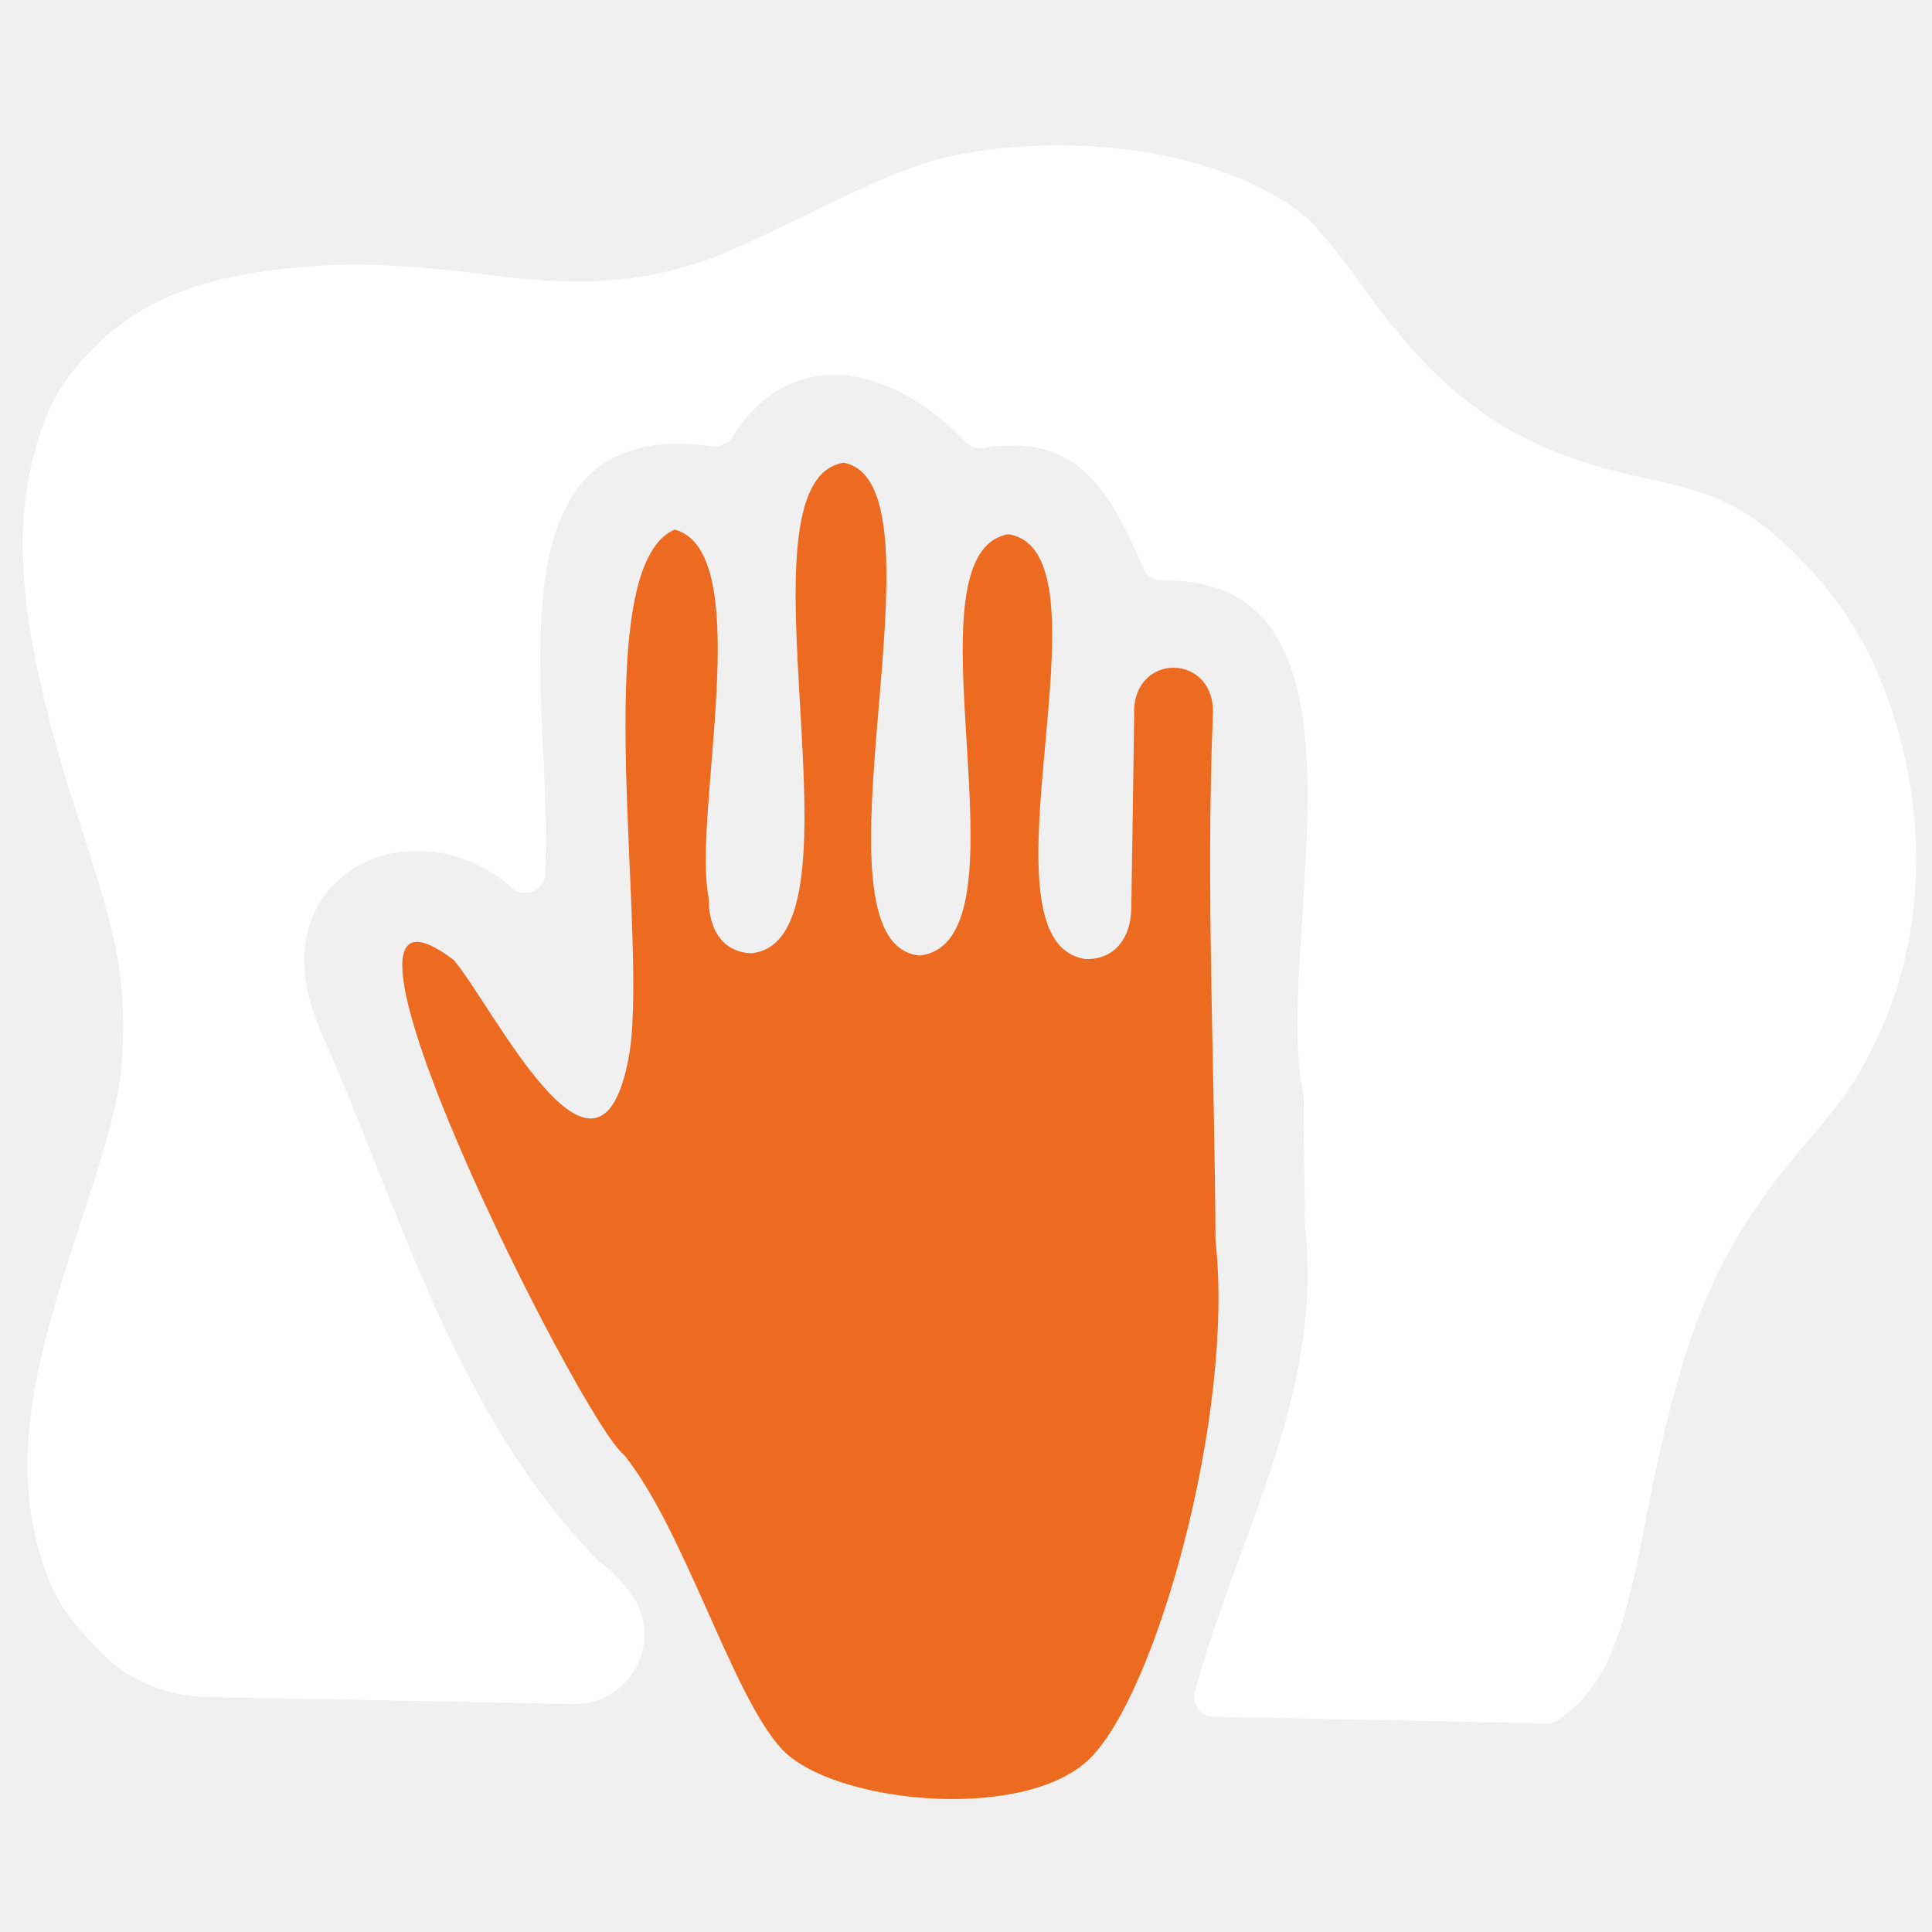
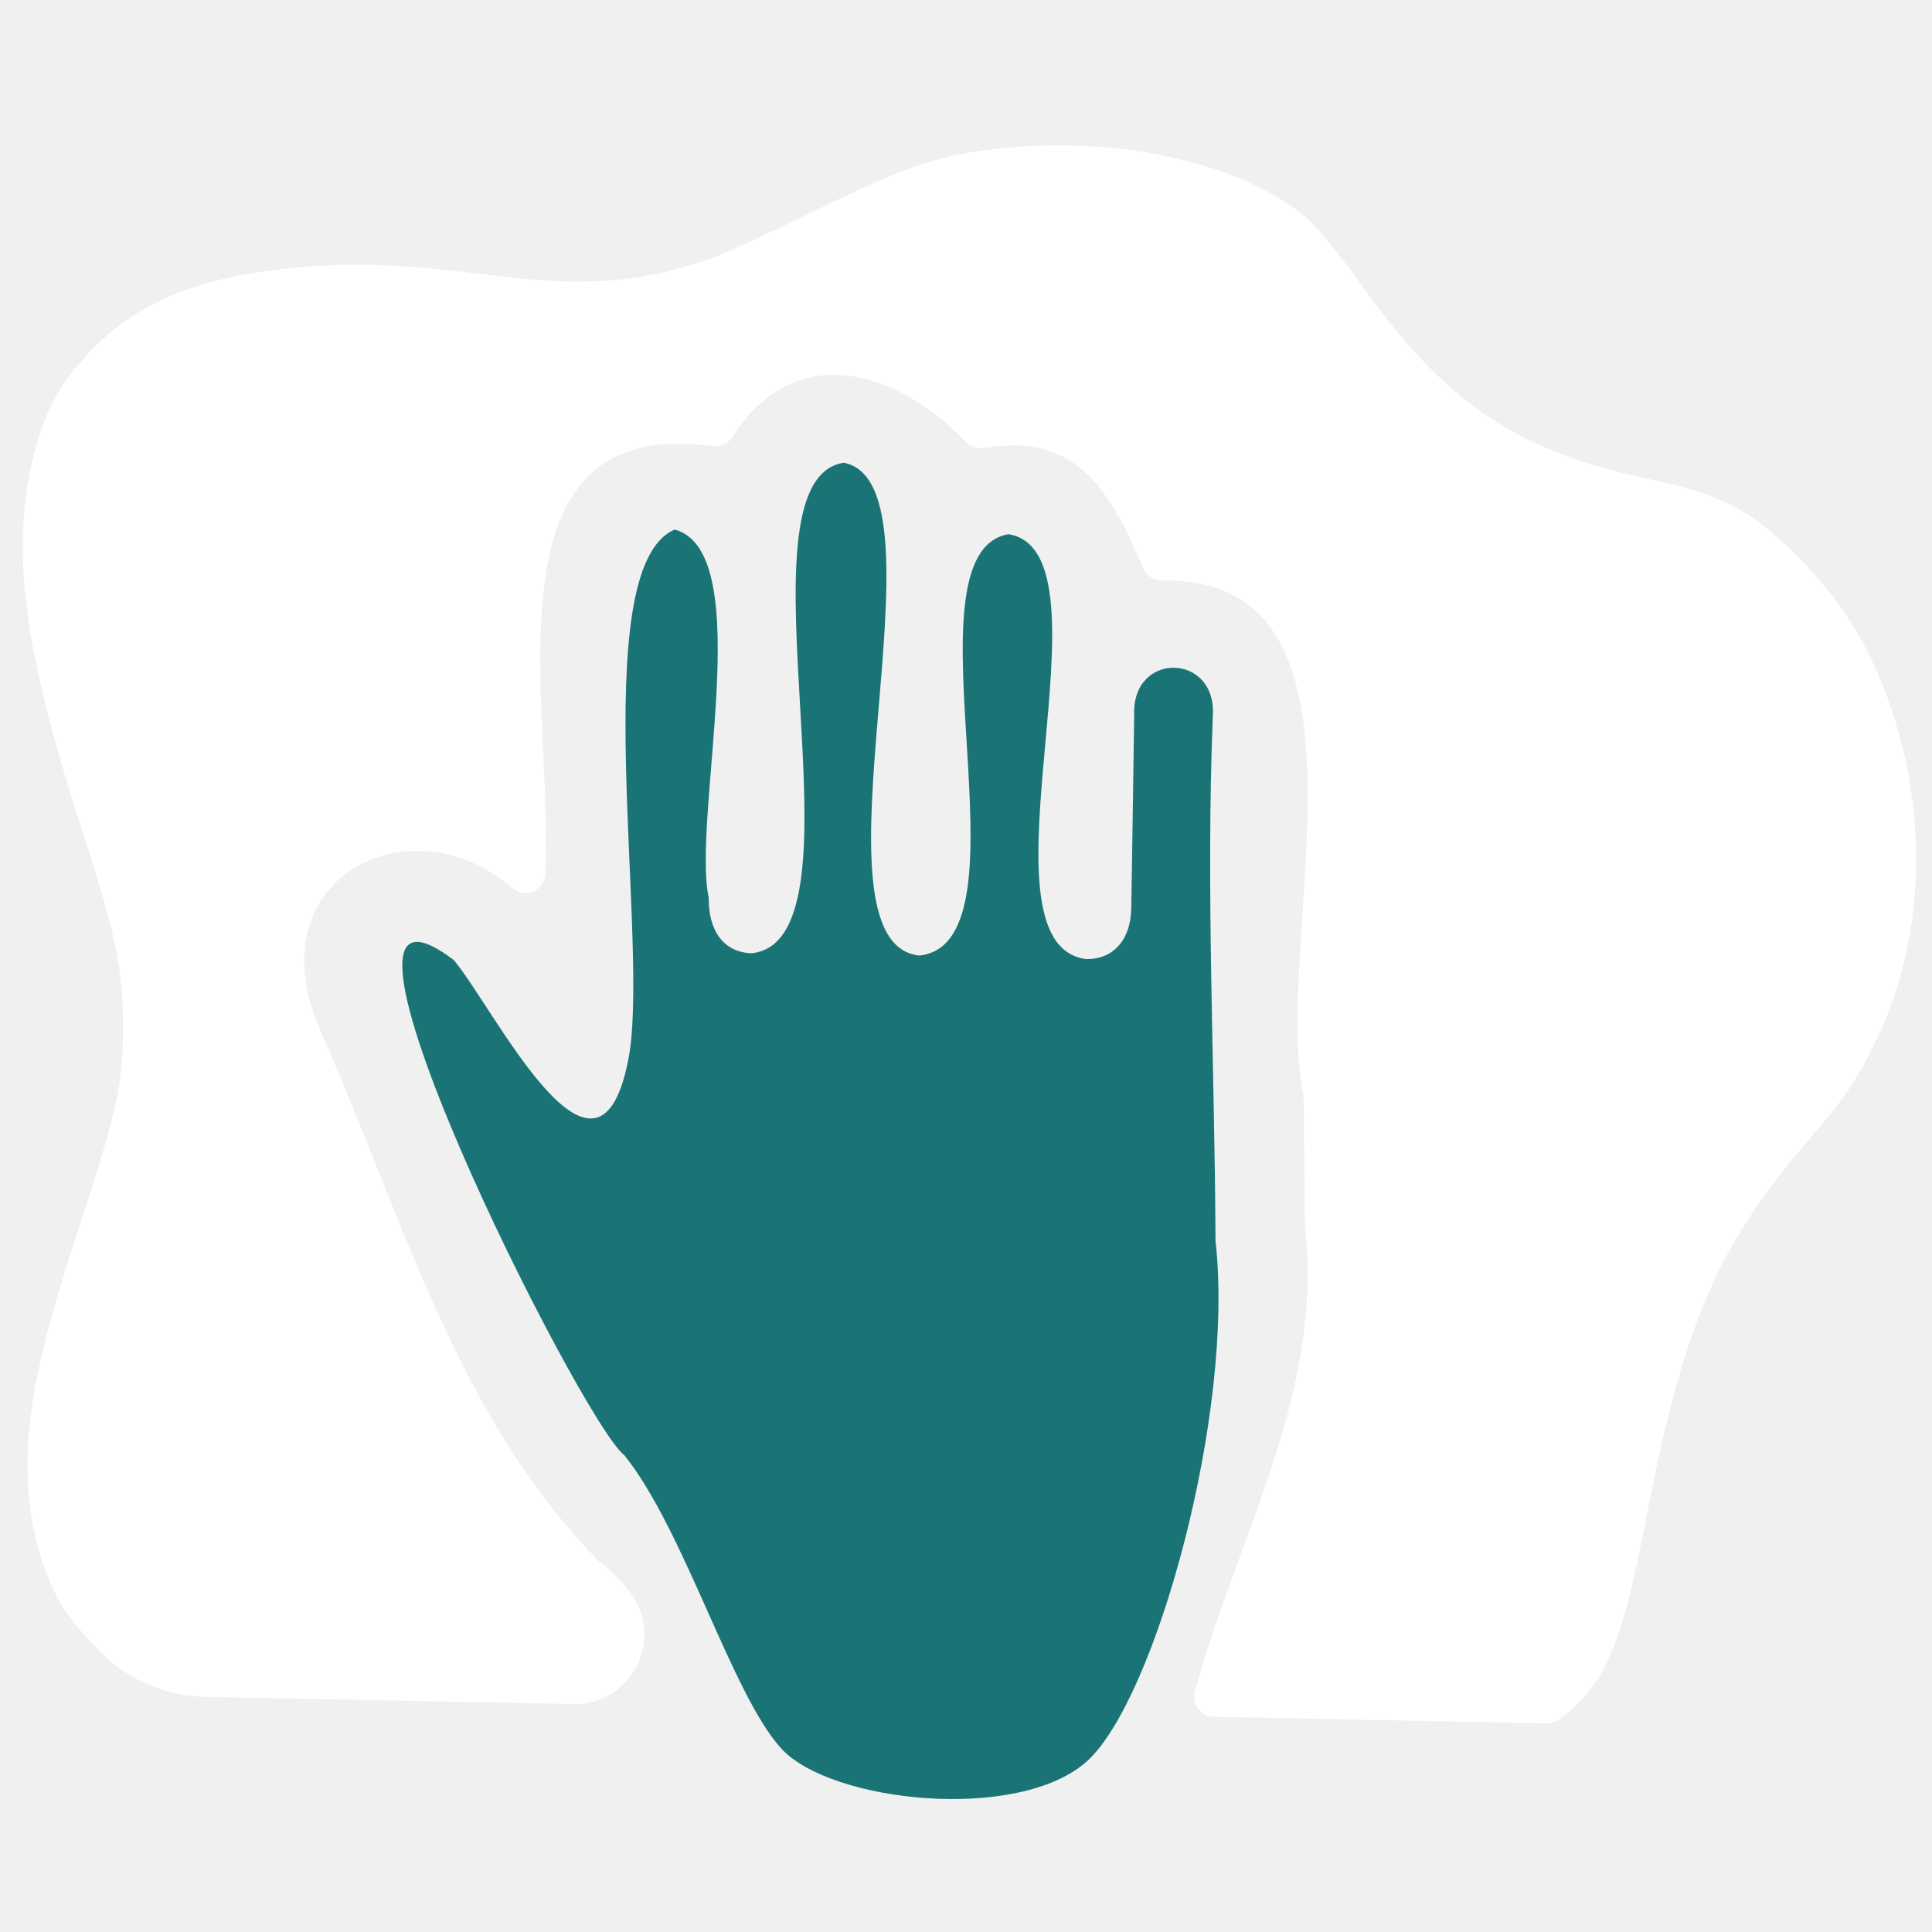
<svg xmlns="http://www.w3.org/2000/svg" enable-background="new 0 0 1000 1000" version="1.1" viewBox="0 0 1e3 1e3" xml:space="preserve">
  <rect id="path6995" width="1e3" height="1e3" style="display:none;stroke:#FFFFFF;stroke-miterlimit:10" />
  <g transform="translate(1.7416 41.799)">
    <path id="path6997" d="m969.8 495.7c-10.7 22.2-16.2 30.3-35.8 53-47.1 54.8-64.5 95.5-83.8 195.8-12.6 65.9-21.5 86.8-45.2 103.8-1.8 1.3-4 1.9-6.2 1.9l-172.4-3.4c-6.6-0.1-11.4-6.4-9.7-12.8 21.1-79.3 66.6-153.2 57.1-240.5 0-0.3-0.1-0.6-0.1-0.9l-0.7-66.3c0-0.7-0.1-1.3-0.2-2-16.4-78.2 46.5-267.9-73-265.6-4.2 0.1-8-2.3-9.6-6.1-16.3-37.2-32.6-71.2-82.7-62.5-3.4 0.6-6.8-0.5-9.2-3-34.4-36.2-88.1-55.1-121.6-1.8-1.5 2.5-7.1 4.6-9.9 3.8-121.5-16.5-81.4 135.5-86.4 221.7-0.5 8.5-10.5 12.7-16.9 7.1-51.8-45.3-132.7-6.5-100.3 71.4l0.5 1.3c0.1 0.3 0.3 0.9 0.2 0.9 42.3 94.2 69.4 198.2 143.9 274.4 0.3 0.3 0.7 0.7 1.1 0.9 6.5 5 11.8 10.6 16.1 16.5 17.3 24-0.4 57.4-29.9 56.9l-190.5-3.7c-20.4-0.4-40-8.7-54.3-23.2-9.6-9.7-18.1-20.1-22-27.5-13.5-25.5-18.6-58.7-14.4-92.5 3.2-27.3 9.9-53 26.7-104.2 18.2-55.6 21.2-69.8 21.4-98.9 0-30.2-4-49-20.6-100.3-30.8-93.9-37.9-147.9-25.8-195.6 6.3-24.7 14.4-39.3 31.4-56.3 25.1-24.9 56-37 107-41.5 28.5-2.6 55-1.4 99.9 4.3 36.6 4.7 63.5 4.2 89.2-2 22.2-5.5 27.5-7.5 77.9-32 45.3-22 61.5-27.7 90-31.2 63.7-7.9 129.5 6.3 163.8 35.6 5.1 4.3 17.8 20 28.1 34.4 43.7 61.5 80.7 86.4 149.5 100.7 36.2 7.5 52.8 16.2 76.9 40.5 25.9 26.1 42.1 55 52.4 93.2 14.4 53.8 10 110-11.9 155.7z" style="fill:#FFFFFF" />
-     <path id="path6999" d="m233.1 455.1c-87.3-66.3 66.2 239.8 88.3 256.3 31.3 39.1 55.6 123.7 81.2 151.8s123.2 38.4 158.4 6.5 76.5-180 66.4-269.3c-0.4-90.4-5-180.8-1.4-271.3 2.4-33.2-42.1-34-40.7-0.7-0.5 33.3-0.9 66.7-1.5 100-0.3 16.5-9.6 26.6-23.6 26.2-60.5-8.5 17.7-210.7-40-219.9-56.8 10 14.9 211.2-46 218.1-62.2-6.3 18.3-243.8-39.2-255.1-60.1 9.3 16 247.1-47.7 253.9-14-0.4-22.4-11.1-22.2-28.6-8.9-41.8 25.5-179.1-17.6-190.7-47.3 20-11.8 217.8-24.3 275.7-16.5 80.6-69.8-29.1-90.1-52.9z" style="fill:#ED6B21" />
+     <path id="path6999" d="m233.1 455.1c-87.3-66.3 66.2 239.8 88.3 256.3 31.3 39.1 55.6 123.7 81.2 151.8s123.2 38.4 158.4 6.5 76.5-180 66.4-269.3c-0.4-90.4-5-180.8-1.4-271.3 2.4-33.2-42.1-34-40.7-0.7-0.5 33.3-0.9 66.7-1.5 100-0.3 16.5-9.6 26.6-23.6 26.2-60.5-8.5 17.7-210.7-40-219.9-56.8 10 14.9 211.2-46 218.1-62.2-6.3 18.3-243.8-39.2-255.1-60.1 9.3 16 247.1-47.7 253.9-14-0.4-22.4-11.1-22.2-28.6-8.9-41.8 25.5-179.1-17.6-190.7-47.3 20-11.8 217.8-24.3 275.7-16.5 80.6-69.8-29.1-90.1-52.9z" style="fill:#1A7476" />
  </g>
</svg>
